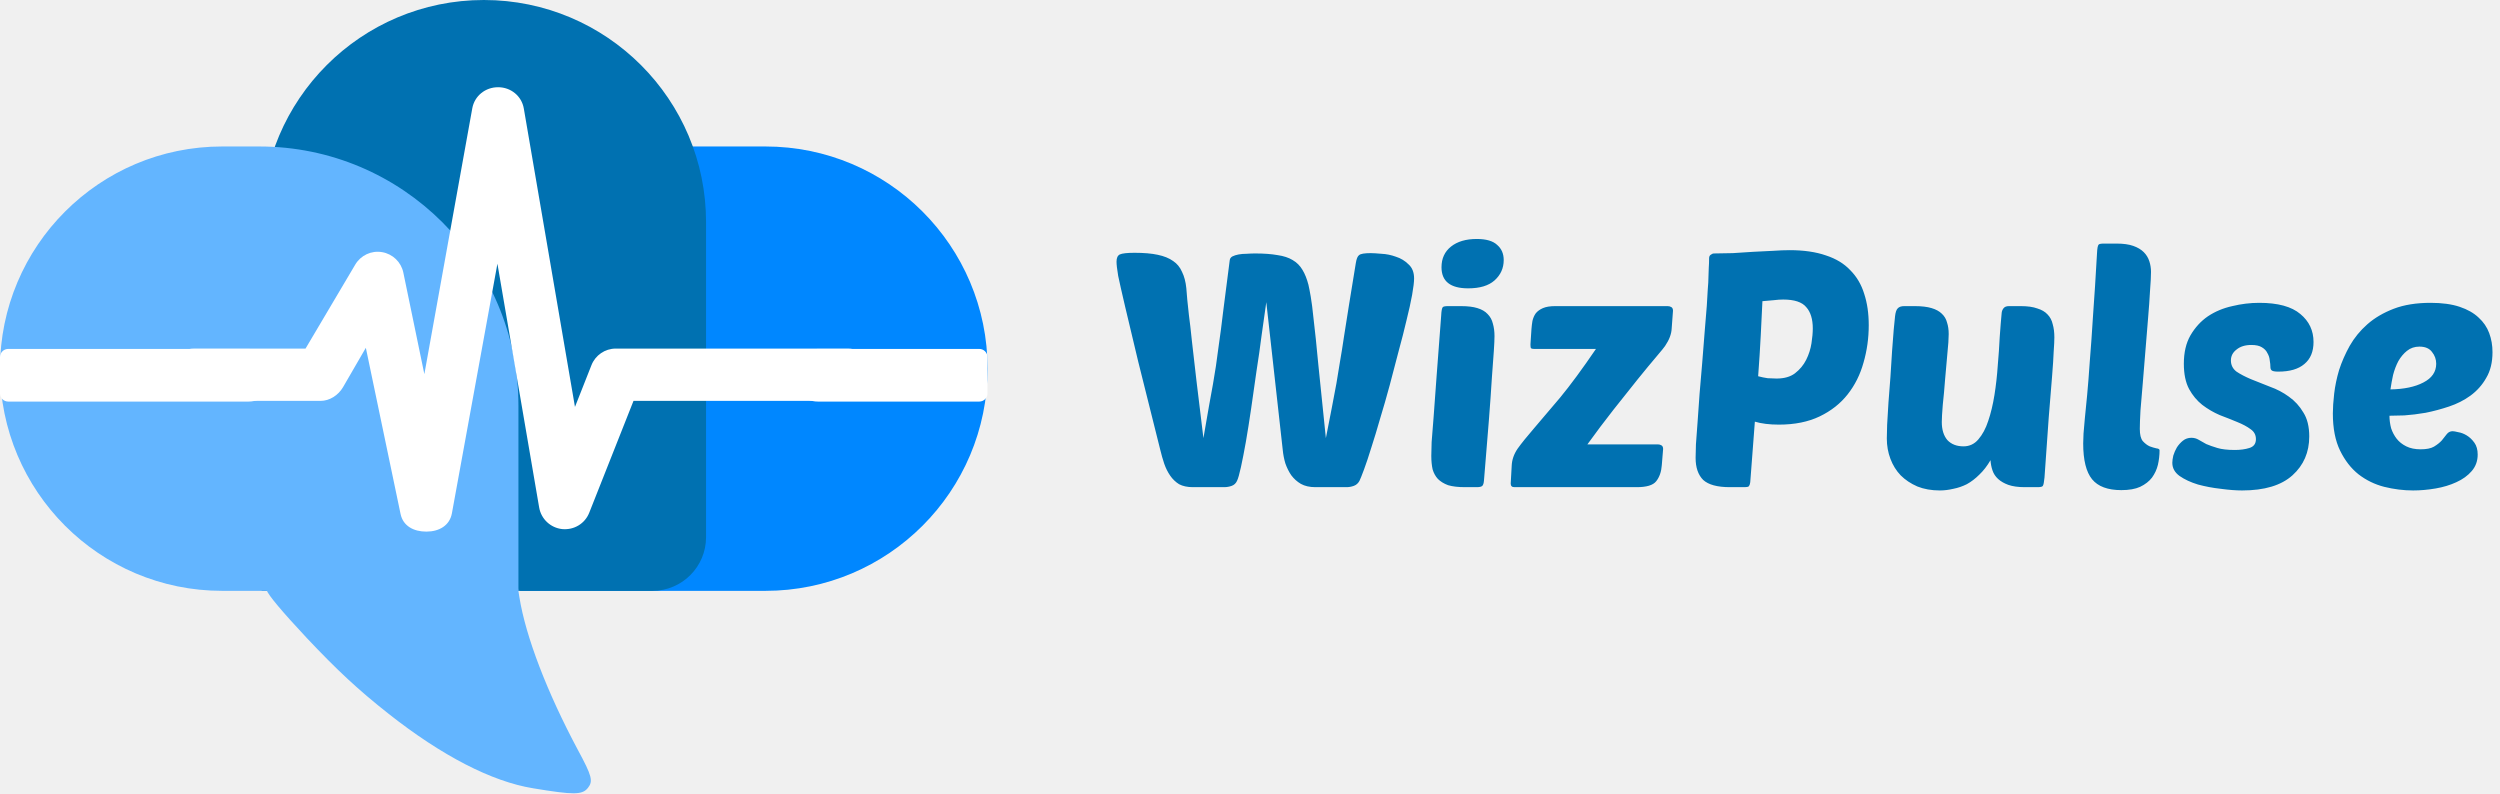
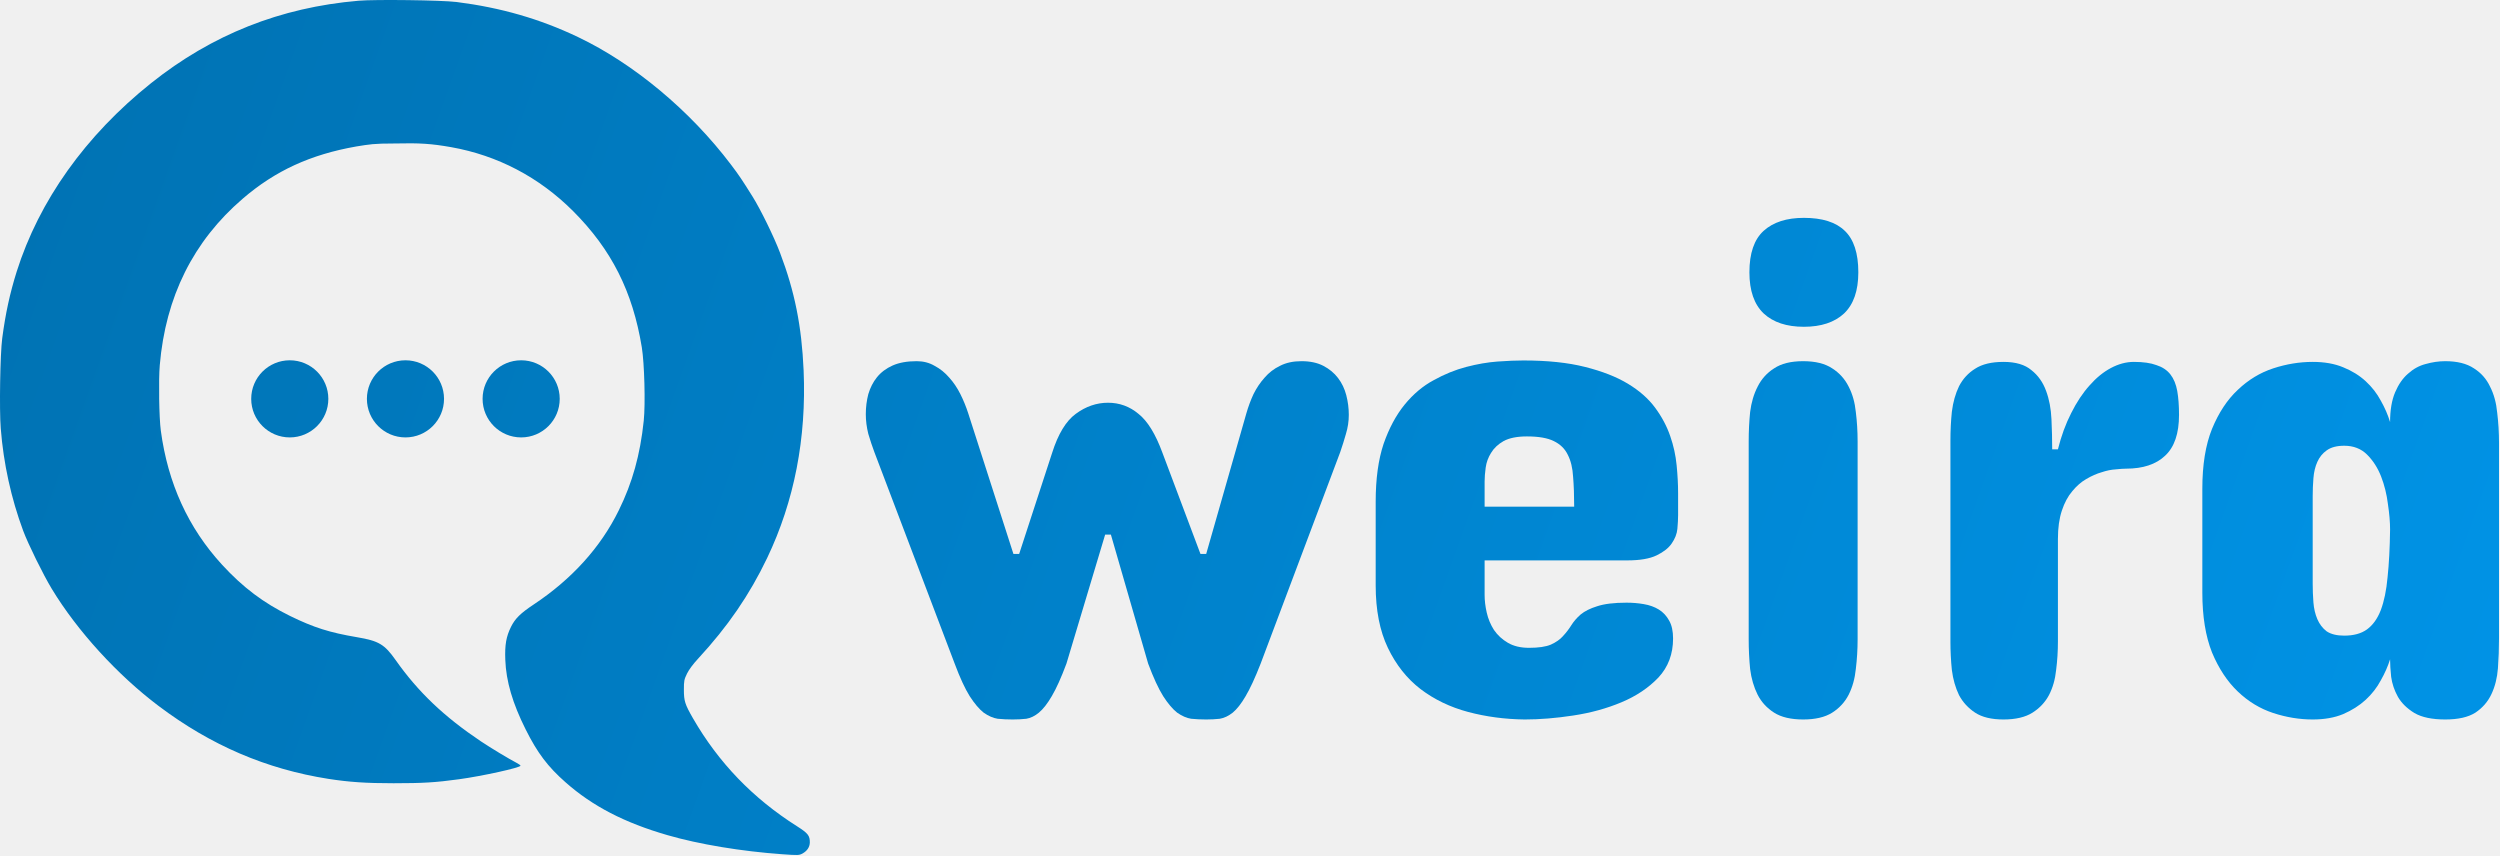
- <svg xmlns="http://www.w3.org/2000/svg" width="1519" height="482" viewBox="0 0 1519 482" fill="none">
-   <path d="M316 89H465.052C539.611 89 600.052 149.442 600.052 224C600.052 298.558 539.61 359 465.052 359H316V89Z" fill="#0087FF" />
-   <path d="M159 359L159 135C159 60.442 219.442 -2.64198e-06 294 -5.90104e-06C368.558 -9.16009e-06 429 60.441 429 135L429 326.364C429 344.388 414.388 359 396.364 359L159 359Z" fill="#0071B1" />
-   <path d="M481 228C481 219.163 488.163 212 497 212H595C597.761 212 600 214.239 600 217V239C600 241.761 597.761 244 595 244H497C488.163 244 481 236.837 481 228Z" fill="white" />
-   <path d="M162.036 358.535C162.722 361.281 171.265 371.459 186.443 387.694C205.13 407.484 217.716 419.197 236.25 433.817C268.666 459.342 298.947 474.931 323.965 478.97C348.754 483.089 353.788 483.009 357.22 478.727C360.5 474.608 359.661 471.458 351.195 455.787C332.431 420.731 319.388 386.725 315.575 362.816L314.659 357H238.157C162.951 357 161.654 357 162.036 358.535Z" fill="#63B5FF" />
-   <path d="M0 224C0 149.442 60.442 89 135 89H157.5C244.485 89 315 159.515 315 246.5V359H135C60.442 359 0 298.558 0 224Z" fill="#63B5FF" />
-   <path d="M258.946 323C251.419 323 244.905 319.65 243.378 312.274L222.284 211.323L208.392 235.301C205.541 240.137 200.324 243.582 194.716 243.582H117.892C109.122 243.582 102 236.463 102 227.709C102 218.942 109.122 211.809 117.892 211.809H185.635L215.838 160.787C219.176 155.153 225.581 152.087 232.122 153.195C238.595 154.275 243.743 159.22 245.068 165.636L257.838 227.331L286.959 65.82C288.324 58.255 294.905 53 302.608 53C302.622 53 302.662 53 302.676 53C310.392 53 316.973 58.349 318.27 65.941L349.351 247.243L359.351 221.914C361.73 215.835 367.595 211.796 374.122 211.796H515.122C523.892 211.796 531 218.915 531 227.696C531 236.449 523.892 243.568 515.122 243.568H384.919L358.027 311.518C355.419 318.137 348.811 322.149 341.608 321.474C334.541 320.731 328.797 315.368 327.595 308.356L302.23 160.219L274.581 311.869C273.23 319.353 266.757 323 259.149 323C259.081 323 259.014 323 258.946 323Z" fill="white" />
-   <path d="M0 217C0 214.239 2.239 212 5 212H151C159.837 212 167 219.163 167 228C167 236.837 159.837 244 151 244H5C2.239 244 0 241.761 0 239V217Z" fill="white" />
-   <path d="M805.6 266.2C806.933 259.133 808.133 253 809.2 247.8C810.267 242.467 811.2 237.533 812 233C812.8 228.467 813.533 224 814.2 219.6C815 215.067 815.8 210.067 816.6 204.6C817.533 199 818.533 192.667 819.6 185.6C820.8 178.4 822.2 169.8 823.8 159.8C824.2 157.267 824.867 155.667 825.8 155C826.733 154.2 829.067 153.8 832.8 153.8C834.267 153.8 836.467 153.933 839.4 154.2C842.333 154.333 845.267 154.933 848.2 156C851.133 156.933 853.667 158.467 855.8 160.6C858.067 162.6 859.2 165.467 859.2 169.2C859.2 171.333 858.8 174.667 858 179.2C857.2 183.6 856.067 188.733 854.6 194.6C853.267 200.333 851.667 206.6 849.8 213.4C848.067 220.2 846.267 227.067 844.4 234C842.533 240.933 840.6 247.667 838.6 254.2C836.733 260.733 834.933 266.667 833.2 272C831.6 277.2 830.133 281.6 828.8 285.2C827.467 288.8 826.533 291.133 826 292.2C825.2 293.667 824.067 294.667 822.6 295.2C821.133 295.733 819.667 296 818.2 296H799.2C795.733 296 792.8 295.333 790.4 294C788.133 292.667 786.2 290.933 784.6 288.8C783.133 286.667 781.933 284.267 781 281.6C780.2 278.933 779.667 276.2 779.4 273.4L769.4 183.6C768.6 189.467 767.667 196.067 766.6 203.4C765.667 210.733 764.6 218.2 763.4 225.8C762.333 233.4 761.267 240.867 760.2 248.2C759.133 255.533 758.067 262.267 757 268.4C755.933 274.4 754.933 279.533 754 283.8C753.067 288.067 752.267 290.867 751.6 292.2C750.933 293.667 749.867 294.667 748.4 295.2C746.933 295.733 745.4 296 743.8 296H724.8C721.467 296 718.667 295.4 716.4 294.2C714.267 292.867 712.467 291.133 711 289C709.533 286.867 708.333 284.467 707.4 281.8C706.467 279 705.667 276.2 705 273.4C699.533 251.667 695.067 233.8 691.6 219.8C688.267 205.8 685.6 194.6 683.6 186.2C681.6 177.667 680.2 171.467 679.4 167.6C678.733 163.6 678.4 160.733 678.4 159C678.4 156.733 679.067 155.267 680.4 154.6C681.867 153.933 684.867 153.6 689.4 153.6C695 153.6 699.667 154 703.4 154.8C707.267 155.6 710.4 156.867 712.8 158.6C715.2 160.2 717 162.4 718.2 165.2C719.533 167.867 720.4 171.133 720.8 175C720.8 175.533 720.867 176.333 721 177.4C721.133 178.333 721.267 179.933 721.4 182.2C721.667 184.467 722 187.6 722.4 191.6C722.933 195.467 723.533 200.667 724.2 207.2C725 213.733 725.933 221.867 727 231.6C728.2 241.2 729.6 252.733 731.2 266.2C732.667 258.067 733.8 251.533 734.6 246.6C735.533 241.533 736.333 237.133 737 233.4C737.667 229.533 738.267 225.867 738.8 222.4C739.333 218.8 739.933 214.4 740.6 209.2C741.4 203.867 742.267 197.2 743.2 189.2C744.267 181.2 745.6 170.8 747.2 158C747.333 157.067 747.867 156.333 748.8 155.8C749.867 155.267 751.133 154.867 752.6 154.6C754.067 154.333 755.667 154.2 757.4 154.2C759.267 154.067 761 154 762.6 154C767.933 154 772.467 154.333 776.2 155C779.933 155.533 783 156.533 785.4 158C787.933 159.467 789.933 161.467 791.4 164C792.867 166.4 794.067 169.4 795 173C795.4 174.733 795.867 177.133 796.4 180.2C796.933 183.133 797.533 187.867 798.2 194.4C799 200.933 799.933 209.933 801 221.4C802.2 232.733 803.733 247.667 805.6 266.2ZM890.058 296C885.924 296 882.524 295.6 879.858 294.8C877.324 293.867 875.258 292.6 873.658 291C872.191 289.4 871.124 287.467 870.458 285.2C869.924 282.8 869.658 280.067 869.658 277C869.658 275 869.724 272.2 869.858 268.6C870.124 264.867 870.524 259.8 871.058 253.4C871.591 246.867 872.191 238.667 872.858 228.8C873.658 218.8 874.591 206.467 875.658 191.8C875.791 188.867 876.124 187.133 876.658 186.6C877.058 186.2 878.124 186 879.858 186H887.658C891.791 186 895.124 186.4 897.658 187.2C900.324 188 902.391 189.2 903.858 190.8C905.458 192.4 906.524 194.333 907.058 196.6C907.724 198.867 908.058 201.4 908.058 204.2C908.058 206.2 907.924 209.2 907.658 213.2C907.391 217.2 906.991 222.667 906.458 229.6C906.058 236.4 905.458 244.933 904.658 255.2C903.858 265.333 902.858 277.6 901.658 292C901.524 293.6 901.191 294.667 900.658 295.2C900.124 295.733 898.991 296 897.258 296H890.058ZM875.858 162.4C875.858 157.067 877.791 152.867 881.658 149.8C885.524 146.733 890.724 145.2 897.258 145.2C902.991 145.2 907.124 146.4 909.658 148.8C912.324 151.067 913.658 154.133 913.658 158C913.658 162.933 911.791 167.067 908.058 170.4C904.458 173.6 899.124 175.2 892.058 175.2C881.258 175.2 875.858 170.933 875.858 162.4ZM920.108 296C918.641 296 917.908 295.267 917.908 293.8L918.508 283C918.641 279.4 919.841 275.933 922.108 272.6C924.508 269.267 927.841 265.133 932.108 260.2C936.374 255.267 941.641 249.067 947.908 241.6C954.174 234 961.441 224.133 969.708 212H932.108C931.041 212 930.374 211.8 930.108 211.4C929.974 210.867 929.908 210.133 929.908 209.2L930.508 200C930.641 198.267 930.841 196.6 931.108 195C931.508 193.267 932.174 191.733 933.108 190.4C934.174 189.067 935.641 188 937.508 187.2C939.374 186.4 941.841 186 944.908 186H1013.31C1014.11 186 1014.84 186.2 1015.51 186.6C1016.17 187 1016.51 187.733 1016.51 188.8L1015.71 199.6C1015.57 202.933 1014.24 206.467 1011.71 210.2C1011.31 210.867 1009.57 213 1006.51 216.6C1003.44 220.2 999.641 224.8 995.108 230.4C990.708 235.867 985.774 242.067 980.308 249C974.974 255.8 969.708 262.8 964.508 270H1007.31C1008.11 270 1008.84 270.2 1009.51 270.6C1010.17 271 1010.51 271.733 1010.51 272.8L1009.71 282.6C1009.44 286.6 1008.31 289.867 1006.31 292.4C1004.44 294.8 1000.51 296 994.508 296H920.108ZM1051.05 296C1043.45 296 1038.05 294.533 1034.85 291.6C1031.78 288.533 1030.25 284.067 1030.25 278.2C1030.25 276.467 1030.31 273.733 1030.45 270C1030.71 266.133 1031.05 261.6 1031.45 256.4C1031.85 251.2 1032.25 245.533 1032.65 239.4C1033.18 233.267 1033.71 227 1034.25 220.6C1034.91 212.733 1035.45 206 1035.85 200.4C1036.38 194.667 1036.78 189.8 1037.05 185.8C1037.31 181.667 1037.51 178.267 1037.65 175.6C1037.91 172.8 1038.05 170.4 1038.05 168.4C1038.18 166.267 1038.25 164.333 1038.25 162.6C1038.38 160.867 1038.45 159 1038.45 157C1038.45 155.933 1038.78 155.2 1039.45 154.8C1040.11 154.267 1040.78 154 1041.45 154C1044.91 154 1048.71 153.933 1052.85 153.8C1056.98 153.533 1061.11 153.267 1065.25 153C1069.38 152.733 1073.38 152.533 1077.25 152.4C1081.11 152.133 1084.51 152 1087.45 152C1095.98 152 1103.31 153.067 1109.45 155.2C1115.58 157.2 1120.51 160.2 1124.25 164.2C1128.11 168.067 1130.91 172.8 1132.65 178.4C1134.51 184 1135.45 190.4 1135.45 197.6C1135.45 205.467 1134.38 213.067 1132.25 220.4C1130.25 227.6 1127.05 234 1122.65 239.6C1118.25 245.2 1112.58 249.667 1105.65 253C1098.71 256.333 1090.45 258 1080.85 258C1075.11 258 1070.25 257.4 1066.25 256.2L1063.45 293C1063.31 294.067 1063.05 294.867 1062.65 295.4C1062.25 295.8 1061.45 296 1060.25 296H1051.05ZM1083.45 182C1081.71 182 1079.78 182.133 1077.65 182.4C1075.51 182.533 1073.25 182.733 1070.85 183C1070.58 188.6 1070.25 195.4 1069.85 203.4C1069.45 211.4 1068.91 219.8 1068.25 228.6C1070.25 229.133 1072.18 229.533 1074.05 229.8C1076.05 229.933 1077.85 230 1079.45 230C1084.11 230 1087.85 228.933 1090.65 226.8C1093.58 224.533 1095.85 221.8 1097.45 218.6C1099.05 215.4 1100.11 212.067 1100.65 208.6C1101.18 205.133 1101.45 202.133 1101.45 199.6C1101.45 193.867 1100.11 189.533 1097.45 186.6C1094.91 183.533 1090.25 182 1083.45 182ZM1184.03 203C1184.03 205.8 1183.76 209.733 1183.23 214.8C1182.83 219.867 1182.36 225.133 1181.83 230.6C1181.43 236.067 1180.96 241.2 1180.43 246C1180.03 250.8 1179.83 254.267 1179.83 256.4C1179.83 261.067 1180.96 264.733 1183.23 267.4C1185.63 269.933 1188.89 271.2 1193.03 271.2C1196.63 271.2 1199.63 269.8 1202.03 267C1204.56 264.067 1206.56 260.333 1208.03 255.8C1209.63 251.133 1210.89 245.867 1211.83 240C1212.76 234.133 1213.43 228.2 1213.83 222.2C1214.36 216.2 1214.76 210.4 1215.03 204.8C1215.43 199.067 1215.83 194.133 1216.23 190C1216.36 188.933 1216.76 188 1217.43 187.2C1218.09 186.4 1219.16 186 1220.63 186H1227.83C1231.96 186 1235.29 186.467 1237.83 187.4C1240.49 188.2 1242.56 189.4 1244.03 191C1245.63 192.6 1246.69 194.6 1247.23 197C1247.89 199.267 1248.23 201.933 1248.23 205C1248.23 207 1248.09 209.867 1247.82 213.6C1247.69 217.2 1247.36 222.267 1246.83 228.8C1246.29 235.2 1245.63 243.4 1244.83 253.4C1244.16 263.267 1243.29 275.533 1242.23 290.2C1241.96 293 1241.63 294.667 1241.23 295.2C1240.96 295.733 1239.89 296 1238.03 296H1230.23C1226.23 296 1222.89 295.533 1220.23 294.6C1217.69 293.667 1215.63 292.467 1214.03 291C1212.43 289.533 1211.29 287.8 1210.63 285.8C1209.96 283.8 1209.56 281.733 1209.43 279.6C1207.43 283.067 1205.16 286 1202.63 288.4C1200.23 290.8 1197.69 292.733 1195.03 294.2C1192.36 295.533 1189.63 296.467 1186.83 297C1184.03 297.667 1181.29 298 1178.63 298C1173.56 298 1169.03 297.2 1165.03 295.6C1161.03 293.867 1157.63 291.6 1154.83 288.8C1152.16 286 1150.09 282.667 1148.63 278.8C1147.16 274.933 1146.43 270.8 1146.43 266.4C1146.43 264.667 1146.49 261.867 1146.63 258C1146.89 254 1147.16 249.533 1147.43 244.6C1147.83 239.667 1148.23 234.467 1148.63 229C1149.03 223.4 1149.36 218.133 1149.63 213.2C1150.03 208.267 1150.36 203.933 1150.63 200.2C1151.03 196.467 1151.29 193.8 1151.43 192.2C1151.69 189.8 1152.23 188.2 1153.03 187.4C1153.83 186.467 1155.16 186 1157.03 186H1163.43C1167.56 186 1170.96 186.4 1173.63 187.2C1176.29 188 1178.36 189.133 1179.83 190.6C1181.43 192.067 1182.49 193.867 1183.03 196C1183.69 198 1184.03 200.333 1184.03 203ZM1288.95 297.8C1280.68 297.8 1274.75 295.6 1271.15 291.2C1267.55 286.8 1265.75 279.533 1265.75 269.4C1265.75 267.8 1265.81 265.8 1265.95 263.4C1266.21 261 1266.48 257.933 1266.75 254.2C1267.15 250.333 1267.61 245.6 1268.15 240C1268.68 234.4 1269.21 227.6 1269.75 219.6C1270.41 211.6 1271.08 202.2 1271.75 191.4C1272.55 180.6 1273.35 168.067 1274.15 153.8C1274.28 150.867 1274.61 149.133 1275.15 148.6C1275.55 148.2 1276.61 148 1278.35 148H1286.15C1290.15 148 1293.48 148.467 1296.15 149.4C1298.81 150.333 1300.95 151.6 1302.55 153.2C1304.15 154.8 1305.28 156.667 1305.95 158.8C1306.61 160.8 1306.95 162.933 1306.95 165.2C1306.95 167.867 1306.75 171.733 1306.35 176.8C1306.08 181.733 1305.68 187.333 1305.15 193.6C1304.61 199.867 1304.08 206.4 1303.55 213.2C1303.01 220 1302.48 226.533 1301.95 232.8C1301.41 238.933 1300.95 244.467 1300.55 249.4C1300.28 254.333 1300.15 258.067 1300.15 260.6C1300.15 264.067 1300.75 266.533 1301.95 268C1303.28 269.467 1304.68 270.533 1306.15 271.2C1307.61 271.733 1308.95 272.133 1310.15 272.4C1311.48 272.533 1312.15 272.933 1312.15 273.6C1312.15 276.533 1311.81 279.467 1311.15 282.4C1310.48 285.2 1309.28 287.8 1307.55 290.2C1305.81 292.467 1303.41 294.333 1300.35 295.8C1297.41 297.133 1293.61 297.8 1288.95 297.8ZM1372.7 184C1384.03 184 1392.37 186.267 1397.7 190.8C1403.03 195.2 1405.7 200.867 1405.7 207.8C1405.7 213.667 1403.83 218.133 1400.1 221.2C1396.5 224.267 1391.23 225.8 1384.3 225.8C1382.43 225.8 1381.17 225.6 1380.5 225.2C1379.83 224.8 1379.5 224.067 1379.5 223C1379.5 221.8 1379.37 220.467 1379.1 219C1378.97 217.4 1378.5 215.933 1377.7 214.6C1377.03 213.133 1375.9 211.933 1374.3 211C1372.83 210.067 1370.7 209.6 1367.9 209.6C1364.17 209.6 1361.17 210.533 1358.9 212.4C1356.63 214.133 1355.5 216.333 1355.5 219C1355.5 221.8 1356.63 224.067 1358.9 225.8C1361.3 227.4 1364.23 228.933 1367.7 230.4C1371.3 231.867 1375.17 233.4 1379.3 235C1383.43 236.467 1387.23 238.467 1390.7 241C1394.3 243.533 1397.23 246.733 1399.5 250.6C1401.9 254.333 1403.1 259.2 1403.1 265.2C1403.1 274.8 1399.7 282.667 1392.9 288.8C1386.1 294.933 1375.9 298 1362.3 298C1358.57 298 1354.23 297.667 1349.3 297C1344.5 296.467 1339.9 295.6 1335.5 294.4C1331.1 293.067 1327.37 291.333 1324.3 289.2C1321.37 287.067 1319.9 284.4 1319.9 281.2C1319.9 280 1320.1 278.533 1320.5 276.8C1321.03 275.067 1321.77 273.4 1322.7 271.8C1323.77 270.2 1324.97 268.867 1326.3 267.8C1327.77 266.6 1329.5 266 1331.5 266C1333.1 266 1334.57 266.4 1335.9 267.2C1337.23 268 1338.77 268.867 1340.5 269.8C1342.37 270.6 1344.63 271.4 1347.3 272.2C1349.97 273 1353.5 273.4 1357.9 273.4C1361.23 273.4 1364.17 273 1366.7 272.2C1369.37 271.4 1370.7 269.6 1370.7 266.8C1370.7 264.267 1369.63 262.267 1367.5 260.8C1365.37 259.2 1362.63 257.733 1359.3 256.4C1356.1 255.067 1352.57 253.667 1348.7 252.2C1344.97 250.6 1341.43 248.533 1338.1 246C1334.9 243.467 1332.23 240.267 1330.1 236.4C1327.97 232.4 1326.9 227.267 1326.9 221C1326.9 214.2 1328.23 208.467 1330.9 203.8C1333.7 199 1337.23 195.133 1341.5 192.2C1345.9 189.267 1350.83 187.2 1356.3 186C1361.77 184.667 1367.23 184 1372.7 184ZM1466.24 298C1460.38 298 1454.51 297.267 1448.64 295.8C1442.91 294.333 1437.71 291.8 1433.04 288.2C1428.51 284.6 1424.78 279.8 1421.84 273.8C1418.91 267.8 1417.44 260.267 1417.44 251.2C1417.44 247.867 1417.71 243.867 1418.24 239.2C1418.78 234.533 1419.78 229.733 1421.24 224.8C1422.84 219.867 1424.98 215 1427.64 210.2C1430.44 205.267 1434.04 200.867 1438.44 197C1442.84 193.133 1448.18 190 1454.44 187.6C1460.71 185.2 1468.18 184 1476.84 184C1483.78 184 1489.64 184.8 1494.44 186.4C1499.24 188 1503.11 190.2 1506.04 193C1508.98 195.667 1511.11 198.8 1512.44 202.4C1513.78 206 1514.44 209.867 1514.44 214C1514.44 220.133 1513.18 225.333 1510.64 229.6C1508.24 233.867 1505.04 237.467 1501.04 240.4C1497.18 243.2 1492.84 245.4 1488.04 247C1483.24 248.6 1478.51 249.867 1473.84 250.8C1469.18 251.6 1464.84 252.133 1460.84 252.4C1456.98 252.533 1453.98 252.6 1451.84 252.6C1451.84 255.133 1452.18 257.667 1452.84 260.2C1453.64 262.6 1454.78 264.733 1456.24 266.6C1457.71 268.467 1459.64 270 1462.04 271.2C1464.44 272.4 1467.38 273 1470.84 273C1474.31 273 1476.98 272.467 1478.84 271.4C1480.84 270.2 1482.44 268.933 1483.64 267.6C1484.84 266.133 1485.84 264.867 1486.64 263.8C1487.58 262.6 1488.78 262 1490.24 262C1490.91 262 1492.04 262.2 1493.64 262.6C1495.38 262.867 1497.11 263.533 1498.84 264.6C1500.58 265.667 1502.11 267.133 1503.44 269C1504.78 270.867 1505.44 273.267 1505.44 276.2C1505.44 280.067 1504.24 283.4 1501.84 286.2C1499.44 289 1496.31 291.267 1492.44 293C1488.71 294.733 1484.51 296 1479.84 296.8C1475.18 297.6 1470.64 298 1466.24 298ZM1470.04 210.6C1467.11 210.6 1464.58 211.467 1462.44 213.2C1460.44 214.8 1458.71 216.867 1457.24 219.4C1455.91 221.933 1454.84 224.733 1454.04 227.8C1453.38 230.867 1452.84 233.8 1452.44 236.6C1460.71 236.467 1467.38 235.067 1472.44 232.4C1477.64 229.733 1480.24 225.933 1480.24 221C1480.24 218.333 1479.38 215.933 1477.64 213.8C1476.04 211.667 1473.51 210.6 1470.04 210.6Z" fill="#0071B1" />
+ <svg xmlns="http://www.w3.org/2000/svg" width="2269" height="776" viewBox="0 0 2269 776" fill="none">
+   <path d="M1005.64 365.527C1016.04 365.527 1025.26 368.888 1033.28 375.608C1041.52 382.112 1048.78 393.928 1055.07 411.055L1089.54 502.76H1094.74L1131.16 375.283C1132.9 369.213 1135.06 363.359 1137.67 357.723C1140.48 352.086 1143.84 347.1 1147.75 342.764C1151.65 338.211 1156.31 334.634 1161.73 332.032C1167.15 329.214 1173.65 327.805 1181.24 327.805C1189.05 327.805 1195.66 329.214 1201.08 332.032C1206.5 334.851 1210.94 338.536 1214.41 343.089C1217.88 347.642 1220.37 352.845 1221.89 358.698C1223.41 364.552 1224.17 370.514 1224.17 376.584C1224.17 382.438 1223.3 388.183 1221.57 393.819C1220.05 399.239 1218.31 404.768 1216.36 410.404L1144.17 602.27C1139.18 615.061 1134.63 624.925 1130.51 631.862C1126.61 638.583 1122.71 643.569 1118.8 646.821C1114.9 649.857 1111 651.699 1107.1 652.35C1103.2 652.783 1099.08 653 1094.74 653C1089.97 653 1085.42 652.783 1081.08 652.35C1076.96 651.699 1072.74 649.857 1068.4 646.821C1064.28 643.569 1060.05 638.583 1055.72 631.862C1051.38 624.925 1046.83 615.061 1042.06 602.27L1008.24 485.199H1003.04L967.914 602.27C963.145 615.061 958.7 624.925 954.581 631.862C950.679 638.583 946.776 643.569 942.874 646.821C939.188 649.857 935.395 651.699 931.492 652.35C927.59 652.783 923.471 653 919.135 653C914.365 653 909.812 652.783 905.477 652.35C901.357 651.699 897.13 649.857 892.794 646.821C888.675 643.569 884.447 638.583 880.111 631.862C875.775 624.925 871.223 615.061 866.453 602.27L793.609 410.404C791.658 405.201 789.815 399.673 788.081 393.819C786.563 387.749 785.805 381.787 785.805 375.934C785.805 369.647 786.563 363.576 788.081 357.723C789.815 351.869 792.417 346.774 795.886 342.439C799.571 337.886 804.341 334.309 810.194 331.707C816.048 329.105 823.311 327.805 831.982 327.805C838.053 327.805 843.473 329.214 848.242 332.032C853.229 334.634 857.673 338.211 861.575 342.764C865.478 347.1 868.838 352.086 871.656 357.723C874.475 363.359 876.859 369.213 878.811 375.283L919.785 502.76H924.988L954.906 411.055C960.326 393.928 967.48 382.112 976.369 375.608C985.475 368.888 995.23 365.527 1005.64 365.527Z" fill="url(#paint0_linear_3235_3460)" />
+   <path d="M1523.04 467.639C1523.04 471.107 1522.82 475.227 1522.39 479.996C1521.95 484.549 1520.22 488.993 1517.18 493.329C1514.36 497.448 1509.81 501.025 1503.52 504.061C1497.24 507.096 1488.35 508.613 1476.86 508.613H1347.43V539.832C1347.43 545.035 1348.08 550.455 1349.38 556.092C1350.68 561.729 1352.85 566.932 1355.89 571.701C1359.14 576.471 1363.36 580.373 1368.57 583.408C1373.77 586.443 1380.17 587.961 1387.75 587.961C1396.43 587.961 1403.04 586.985 1407.59 585.034C1412.36 582.866 1416.05 580.265 1418.65 577.23C1421.47 574.194 1423.96 570.942 1426.13 567.474C1428.3 564.005 1431.11 560.753 1434.58 557.718C1438.27 554.683 1443.25 552.19 1449.54 550.238C1456.05 548.07 1464.93 546.986 1476.21 546.986C1481.63 546.986 1486.83 547.42 1491.82 548.287C1497.02 549.154 1501.57 550.78 1505.47 553.165C1509.38 555.55 1512.52 558.91 1514.91 563.246C1517.29 567.365 1518.48 572.785 1518.48 579.506C1518.48 593.598 1514.04 605.413 1505.15 614.952C1496.26 624.274 1485.1 631.754 1471.65 637.391C1458.21 643.027 1443.58 647.038 1427.75 649.423C1412.14 651.808 1397.51 653 1383.85 653C1365.86 652.783 1348.73 650.507 1332.47 646.171C1316.21 641.835 1301.79 634.898 1289.22 625.358C1276.86 615.819 1267 603.354 1259.63 587.961C1252.26 572.568 1248.57 553.707 1248.57 531.377V455.281C1248.57 434.686 1250.96 417.233 1255.72 402.925C1260.71 388.616 1267.11 376.692 1274.91 367.153C1282.72 357.614 1291.5 350.243 1301.25 345.04C1311.01 339.62 1320.87 335.609 1330.84 333.008C1340.82 330.406 1350.25 328.78 1359.14 328.13C1368.24 327.48 1376.05 327.154 1382.55 327.154C1404.45 327.154 1423.09 329.105 1438.48 333.008C1454.09 336.91 1467.1 342.005 1477.51 348.292C1487.91 354.579 1496.15 361.842 1502.22 370.08C1508.29 378.318 1512.85 386.882 1515.88 395.771C1518.92 404.442 1520.87 413.331 1521.73 422.437C1522.6 431.325 1523.04 439.672 1523.04 447.477V467.639ZM1347.43 459.834H1428.73C1428.73 449.645 1428.4 440.647 1427.75 432.843C1427.32 424.821 1425.69 418.101 1422.88 412.681C1420.27 407.261 1416.05 403.142 1410.19 400.323C1404.56 397.505 1396.43 396.096 1385.8 396.096C1376.91 396.096 1369.87 397.505 1364.67 400.323C1359.68 403.142 1355.89 406.719 1353.28 411.055C1350.68 415.174 1349.06 419.618 1348.41 424.388C1347.76 429.157 1347.43 433.385 1347.43 437.07V459.834Z" fill="url(#paint1_linear_3235_3460)" />
+   <path d="M1587.11 400.648C1587.11 391.543 1587.55 382.654 1588.41 373.982C1589.5 365.311 1591.77 357.614 1595.24 350.894C1598.71 343.956 1603.7 338.428 1610.2 334.309C1616.7 329.973 1625.48 327.805 1636.54 327.805C1647.6 327.805 1656.38 329.973 1662.88 334.309C1669.39 338.428 1674.37 343.956 1677.84 350.894C1681.31 357.614 1683.48 365.311 1684.35 373.982C1685.43 382.654 1685.97 391.543 1685.97 400.648V580.156C1685.97 589.262 1685.43 598.259 1684.35 607.148C1683.48 615.819 1681.31 623.624 1677.84 630.562C1674.37 637.282 1669.39 642.702 1662.88 646.821C1656.38 650.94 1647.6 653 1636.54 653C1625.48 653 1616.7 650.94 1610.2 646.821C1603.7 642.702 1598.71 637.282 1595.24 630.562C1591.77 623.624 1589.5 615.819 1588.41 607.148C1587.55 598.259 1587.11 589.262 1587.11 580.156V400.648ZM1686.62 247.156C1686.62 263.85 1682.29 276.315 1673.61 284.554C1664.94 292.575 1652.8 296.586 1637.19 296.586C1621.58 296.586 1609.44 292.575 1600.77 284.554C1592.1 276.315 1587.76 263.85 1587.76 247.156C1587.76 229.813 1592.1 217.238 1600.77 209.434C1609.44 201.629 1621.58 197.727 1637.19 197.727C1653.89 197.727 1666.24 201.629 1674.26 209.434C1682.5 217.238 1686.62 229.813 1686.62 247.156Z" fill="url(#paint2_linear_3235_3460)" />
+   <path d="M1977.68 376.584C1977.68 393.494 1973.46 405.852 1965 413.656C1956.76 421.461 1944.95 425.363 1929.56 425.363C1927.39 425.363 1924.24 425.58 1920.12 426.014C1916.22 426.23 1911.99 427.098 1907.44 428.615C1902.89 429.916 1898.23 431.976 1893.46 434.794C1888.91 437.396 1884.68 441.081 1880.78 445.851C1876.87 450.403 1873.73 456.257 1871.35 463.411C1868.96 470.565 1867.77 479.129 1867.77 489.102V582.107C1867.77 590.996 1867.23 599.668 1866.14 608.123C1865.28 616.578 1863.11 624.166 1859.64 630.887C1856.17 637.391 1851.18 642.702 1844.68 646.821C1838.18 650.94 1829.4 653 1818.34 653C1807.5 653 1798.94 650.94 1792.65 646.821C1786.36 642.702 1781.48 637.391 1778.01 630.887C1774.76 624.166 1772.59 616.578 1771.51 608.123C1770.64 599.668 1770.21 590.996 1770.21 582.107V399.998C1770.21 390.893 1770.64 382.112 1771.51 373.657C1772.59 364.985 1774.76 357.289 1778.01 350.568C1781.48 343.848 1786.36 338.536 1792.65 334.634C1798.94 330.515 1807.5 328.455 1818.34 328.455C1829.4 328.455 1837.85 330.948 1843.7 335.935C1849.77 340.704 1854.22 346.991 1857.04 354.796C1859.86 362.384 1861.48 370.947 1861.91 380.486C1862.35 389.809 1862.57 398.914 1862.57 407.803H1867.77C1870.8 395.662 1874.81 384.714 1879.8 374.958C1884.79 364.985 1890.32 356.639 1896.39 349.918C1902.46 342.98 1908.96 337.669 1915.9 333.983C1922.83 330.298 1929.77 328.455 1936.71 328.455C1945.16 328.455 1951.99 329.431 1957.2 331.382C1962.62 333.116 1966.84 335.935 1969.88 339.837C1972.91 343.739 1974.97 348.726 1976.06 354.796C1977.14 360.866 1977.68 368.129 1977.68 376.584Z" fill="url(#paint3_linear_3235_3460)" />
+   <path d="M2268.1 579.506C2268.1 588.611 2267.77 597.608 2267.12 606.497C2266.47 615.169 2264.52 622.974 2261.27 629.911C2258.02 636.849 2253.14 642.485 2246.63 646.821C2240.13 650.94 2231.02 653 2219.32 653C2207.39 653 2198.07 651.049 2191.35 647.147C2184.63 643.027 2179.64 638.149 2176.39 632.513C2173.14 626.659 2171.08 620.589 2170.21 614.302C2169.56 608.015 2169.24 602.703 2169.24 598.367C2167.29 604.654 2164.47 611.05 2160.78 617.554C2157.31 624.058 2152.76 629.911 2147.12 635.114C2141.49 640.317 2134.66 644.653 2126.64 648.122C2118.83 651.374 2109.62 653 2099 653C2087.07 653 2075.15 651.049 2063.22 647.147C2051.3 643.244 2040.57 636.74 2031.03 627.635C2021.49 618.529 2013.69 606.714 2007.62 592.189C2001.76 577.446 1998.84 559.344 1998.84 537.881V443.574C1998.84 421.895 2001.76 403.792 2007.62 389.267C2013.69 374.524 2021.49 362.709 2031.03 353.82C2040.57 344.715 2051.3 338.211 2063.22 334.309C2075.15 330.406 2087.07 328.455 2099 328.455C2109.62 328.455 2118.83 330.081 2126.64 333.333C2134.66 336.585 2141.49 340.813 2147.12 346.016C2152.76 351.219 2157.31 357.072 2160.78 363.576C2164.47 370.08 2167.29 376.584 2169.24 383.088C2169.24 372.248 2170.76 363.251 2173.79 356.097C2176.83 348.942 2180.73 343.306 2185.5 339.187C2190.27 334.851 2195.58 331.924 2201.43 330.406C2207.5 328.672 2213.46 327.805 2219.32 327.805C2230.16 327.805 2238.83 329.973 2245.33 334.309C2251.84 338.428 2256.72 343.956 2259.97 350.894C2263.44 357.614 2265.6 365.527 2266.47 374.633C2267.55 383.522 2268.1 392.627 2268.1 401.949V579.506ZM2099 529.426C2099 535.279 2099.21 541.024 2099.65 546.661C2100.08 552.298 2101.27 557.393 2103.22 561.945C2105.17 566.498 2107.99 570.184 2111.68 573.002C2115.58 575.604 2120.89 576.904 2127.61 576.904C2136.07 576.904 2142.9 575.062 2148.1 571.376C2153.52 567.474 2157.75 561.62 2160.78 553.815C2163.82 545.794 2165.88 535.821 2166.96 523.898C2168.26 511.757 2169.02 497.34 2169.24 480.647C2169.24 473.926 2168.59 466.23 2167.29 457.558C2166.2 448.669 2164.14 440.322 2161.11 432.518C2158.07 424.713 2153.84 418.101 2148.43 412.681C2143.01 407.261 2136.07 404.551 2127.61 404.551C2120.89 404.551 2115.58 405.96 2111.68 408.778C2107.99 411.38 2105.17 414.849 2103.22 419.185C2101.27 423.521 2100.08 428.507 2099.65 434.144C2099.21 439.564 2099 445.092 2099 450.729V529.426Z" fill="url(#paint4_linear_3235_3460)" />
+   <path d="M325.477 0.663C254.379 6.736 192.255 31.469 136.996 75.565C77.513 123.094 35.452 182.242 15.125 246.582C8.966 266.298 5.006 284.342 2.014 307.05C0.167 320.957 -0.713 371.918 0.695 388.906C3.158 420.592 10.11 452.278 21.021 481.676C25.509 493.734 39.236 521.635 46.979 534.398C70.033 572.509 106.638 612.645 143.947 640.722C191.376 676.457 241.62 698.021 298.111 706.911C316.942 709.816 332.076 710.872 357.155 710.872C383.816 710.872 395.432 710.168 416.55 707.263C437.844 704.359 472.425 696.701 472.425 694.941C472.425 694.501 470.754 693.356 468.73 692.3C462.13 688.867 445.676 679.01 436.348 672.76C402.911 650.316 379.593 628.136 359.09 599.09C348.971 584.743 343.78 581.663 323.981 578.318C299.079 574.093 284.912 569.604 263.442 559.13C239.068 547.16 220.589 533.254 201.495 512.482C170.873 479.123 152.395 438.723 145.971 390.93C144.387 379.488 143.859 344.809 145.003 331.519C150.283 269.379 175.449 218.857 220.325 180.305C249.803 154.957 281.832 140.258 323.277 132.952C335.5 131 339 130.224 358.298 130.224C381.177 129.696 391.472 130.4 409.51 133.568C451.571 141.05 489.232 160.766 520.03 191.484C555.051 226.514 574.233 264.626 582.505 315.235C584.881 329.67 585.849 366.813 584.265 381.864C581.009 412.846 573.969 438.107 561.65 463.104C545.196 496.727 518.974 525.684 484.217 548.745C472.425 556.578 467.498 561.419 463.802 568.9C459.402 577.79 458.083 585.184 458.611 598.914C459.315 618.19 465.21 638.346 477.089 662.022C487.736 683.322 497.152 695.821 513.254 709.992C537.716 731.644 566.754 746.695 605.735 757.961C634.509 766.323 672.962 772.66 709.831 775.3C724.438 776.356 725.23 776.268 728.309 774.684C732.533 772.308 734.821 768.963 734.997 764.826C735.085 758.401 733.413 756.289 723.294 749.863C683.169 724.426 652.107 692.124 628.877 651.812C621.662 639.226 620.694 636.233 620.694 625.935C620.694 617.838 620.958 616.694 623.51 611.413C625.269 607.804 628.965 602.787 633.629 597.77C660.731 568.372 680.177 540.031 696.28 506.408C720.918 454.83 732.005 397.707 729.365 336.184C727.605 295.96 721.27 264.45 707.983 229.507C702.527 214.984 690.12 189.723 682.993 178.369C672.874 162.262 670.938 159.357 663.37 149.324C626.325 100.386 575.377 57.874 524.693 33.669C490.024 17.122 454.563 6.912 414.35 1.807C400.535 0.135 340.876 -0.657 325.477 0.663Z" fill="url(#paint5_linear_3235_3460)" />
+   <path d="M298 362C298 381.33 282.33 397 263 397C243.67 397 228 381.33 228 362C228 342.67 243.67 327 263 327C282.33 327 298 342.67 298 362Z" fill="url(#paint6_linear_3235_3460)" />
+   <path d="M403 362C403 381.33 387.33 397 368 397C348.67 397 333 381.33 333 362C333 342.67 348.67 327 368 327C387.33 327 403 342.67 403 362Z" fill="url(#paint7_linear_3235_3460)" />
+   <path d="M508 362C508 381.33 492.33 397 473 397C453.67 397 438 381.33 438 362C438 342.67 453.67 327 473 327C492.33 327 508 342.67 508 362Z" fill="url(#paint8_linear_3235_3460)" />
+   <defs>
+     <linearGradient id="paint0_linear_3235_3460" x1="-58.5" y1="0" x2="3311.5" y2="1208" gradientUnits="userSpaceOnUse">
+       <stop stop-color="#0071B1" />
+       <stop offset="1" stop-color="#00A3FF" />
+     </linearGradient>
+     <linearGradient id="paint1_linear_3235_3460" x1="-58.5" y1="0" x2="3311.5" y2="1208" gradientUnits="userSpaceOnUse">
+       <stop stop-color="#0071B1" />
+       <stop offset="1" stop-color="#00A3FF" />
+     </linearGradient>
+     <linearGradient id="paint2_linear_3235_3460" x1="-58.5" y1="0" x2="3311.5" y2="1208" gradientUnits="userSpaceOnUse">
+       <stop stop-color="#0071B1" />
+       <stop offset="1" stop-color="#00A3FF" />
+     </linearGradient>
+     <linearGradient id="paint3_linear_3235_3460" x1="-58.5" y1="0" x2="3311.5" y2="1208" gradientUnits="userSpaceOnUse">
+       <stop stop-color="#0071B1" />
+       <stop offset="1" stop-color="#00A3FF" />
+     </linearGradient>
+     <linearGradient id="paint4_linear_3235_3460" x1="-58.5" y1="0" x2="3311.5" y2="1208" gradientUnits="userSpaceOnUse">
+       <stop stop-color="#0071B1" />
+       <stop offset="1" stop-color="#00A3FF" />
+     </linearGradient>
+     <linearGradient id="paint5_linear_3235_3460" x1="-58.5" y1="0" x2="3311.5" y2="1208" gradientUnits="userSpaceOnUse">
+       <stop stop-color="#0071B1" />
+       <stop offset="1" stop-color="#00A3FF" />
+     </linearGradient>
+     <linearGradient id="paint6_linear_3235_3460" x1="-58.5" y1="0" x2="3311.5" y2="1208" gradientUnits="userSpaceOnUse">
+       <stop stop-color="#0071B1" />
+       <stop offset="1" stop-color="#00A3FF" />
+     </linearGradient>
+     <linearGradient id="paint7_linear_3235_3460" x1="-58.5" y1="0" x2="3311.5" y2="1208" gradientUnits="userSpaceOnUse">
+       <stop stop-color="#0071B1" />
+       <stop offset="1" stop-color="#00A3FF" />
+     </linearGradient>
+     <linearGradient id="paint8_linear_3235_3460" x1="-58.5" y1="0" x2="3311.5" y2="1208" gradientUnits="userSpaceOnUse">
+       <stop stop-color="#0071B1" />
+       <stop offset="1" stop-color="#00A3FF" />
+     </linearGradient>
+   </defs>
</svg>
